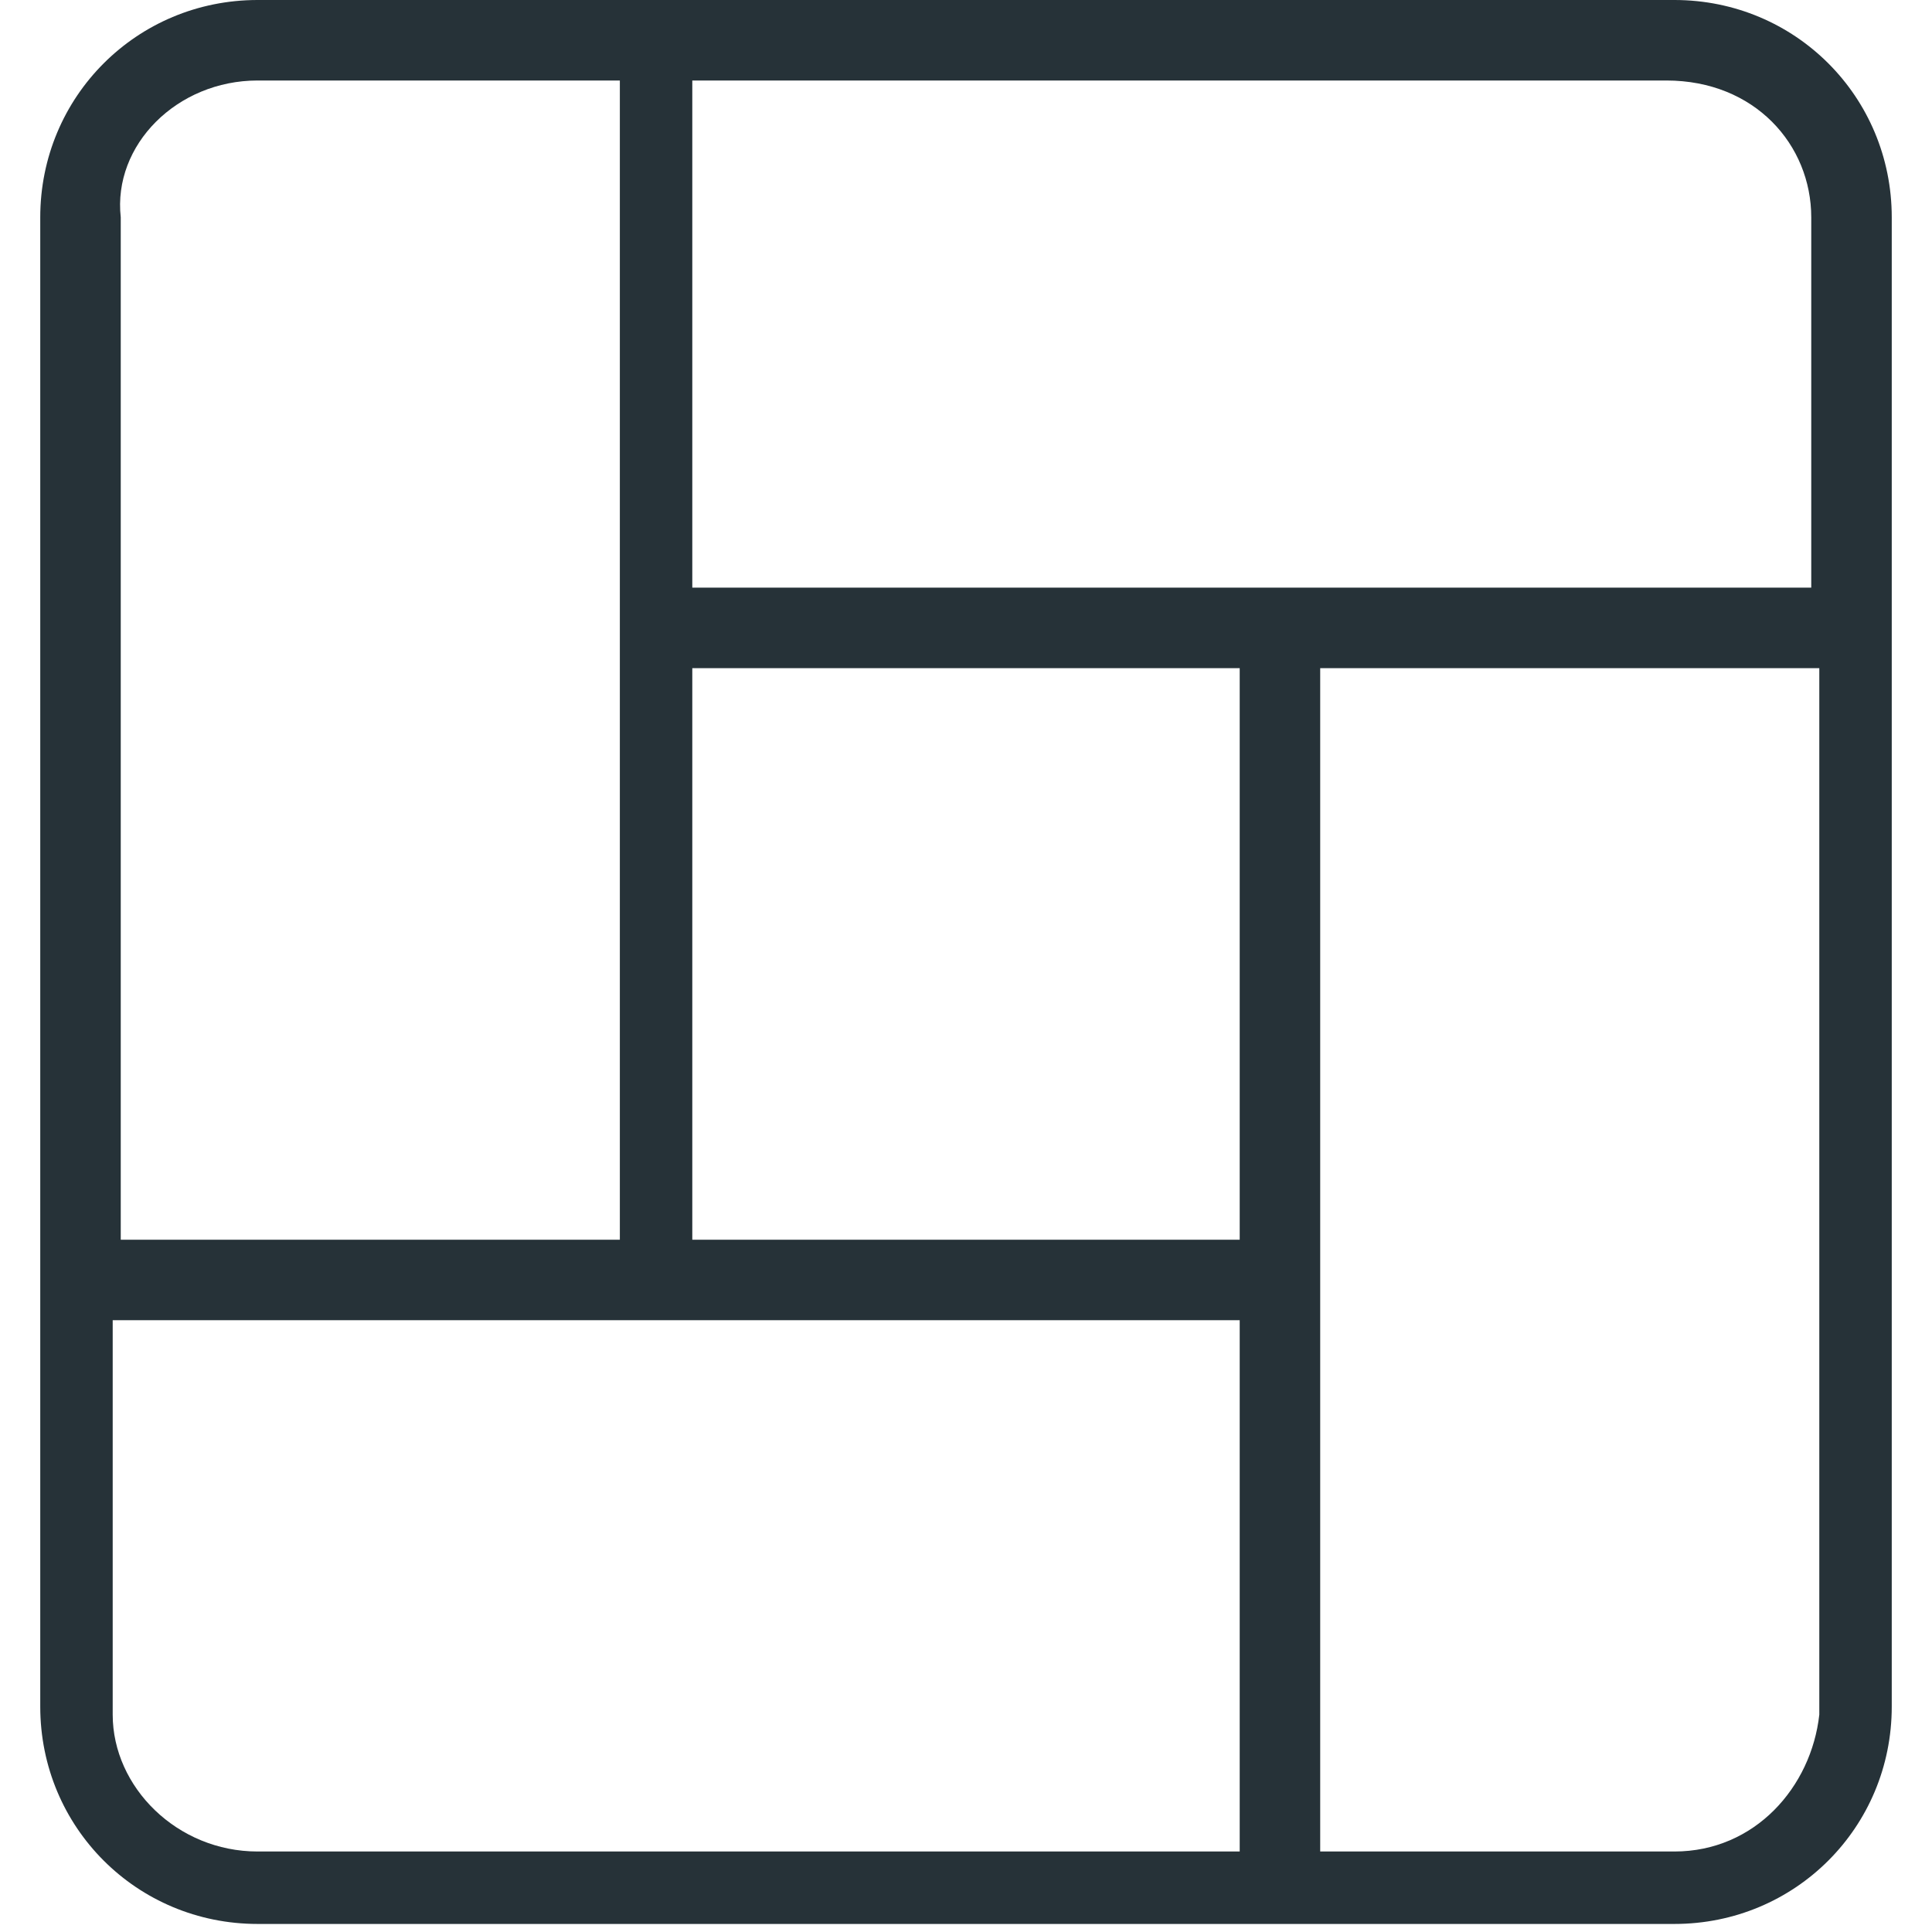
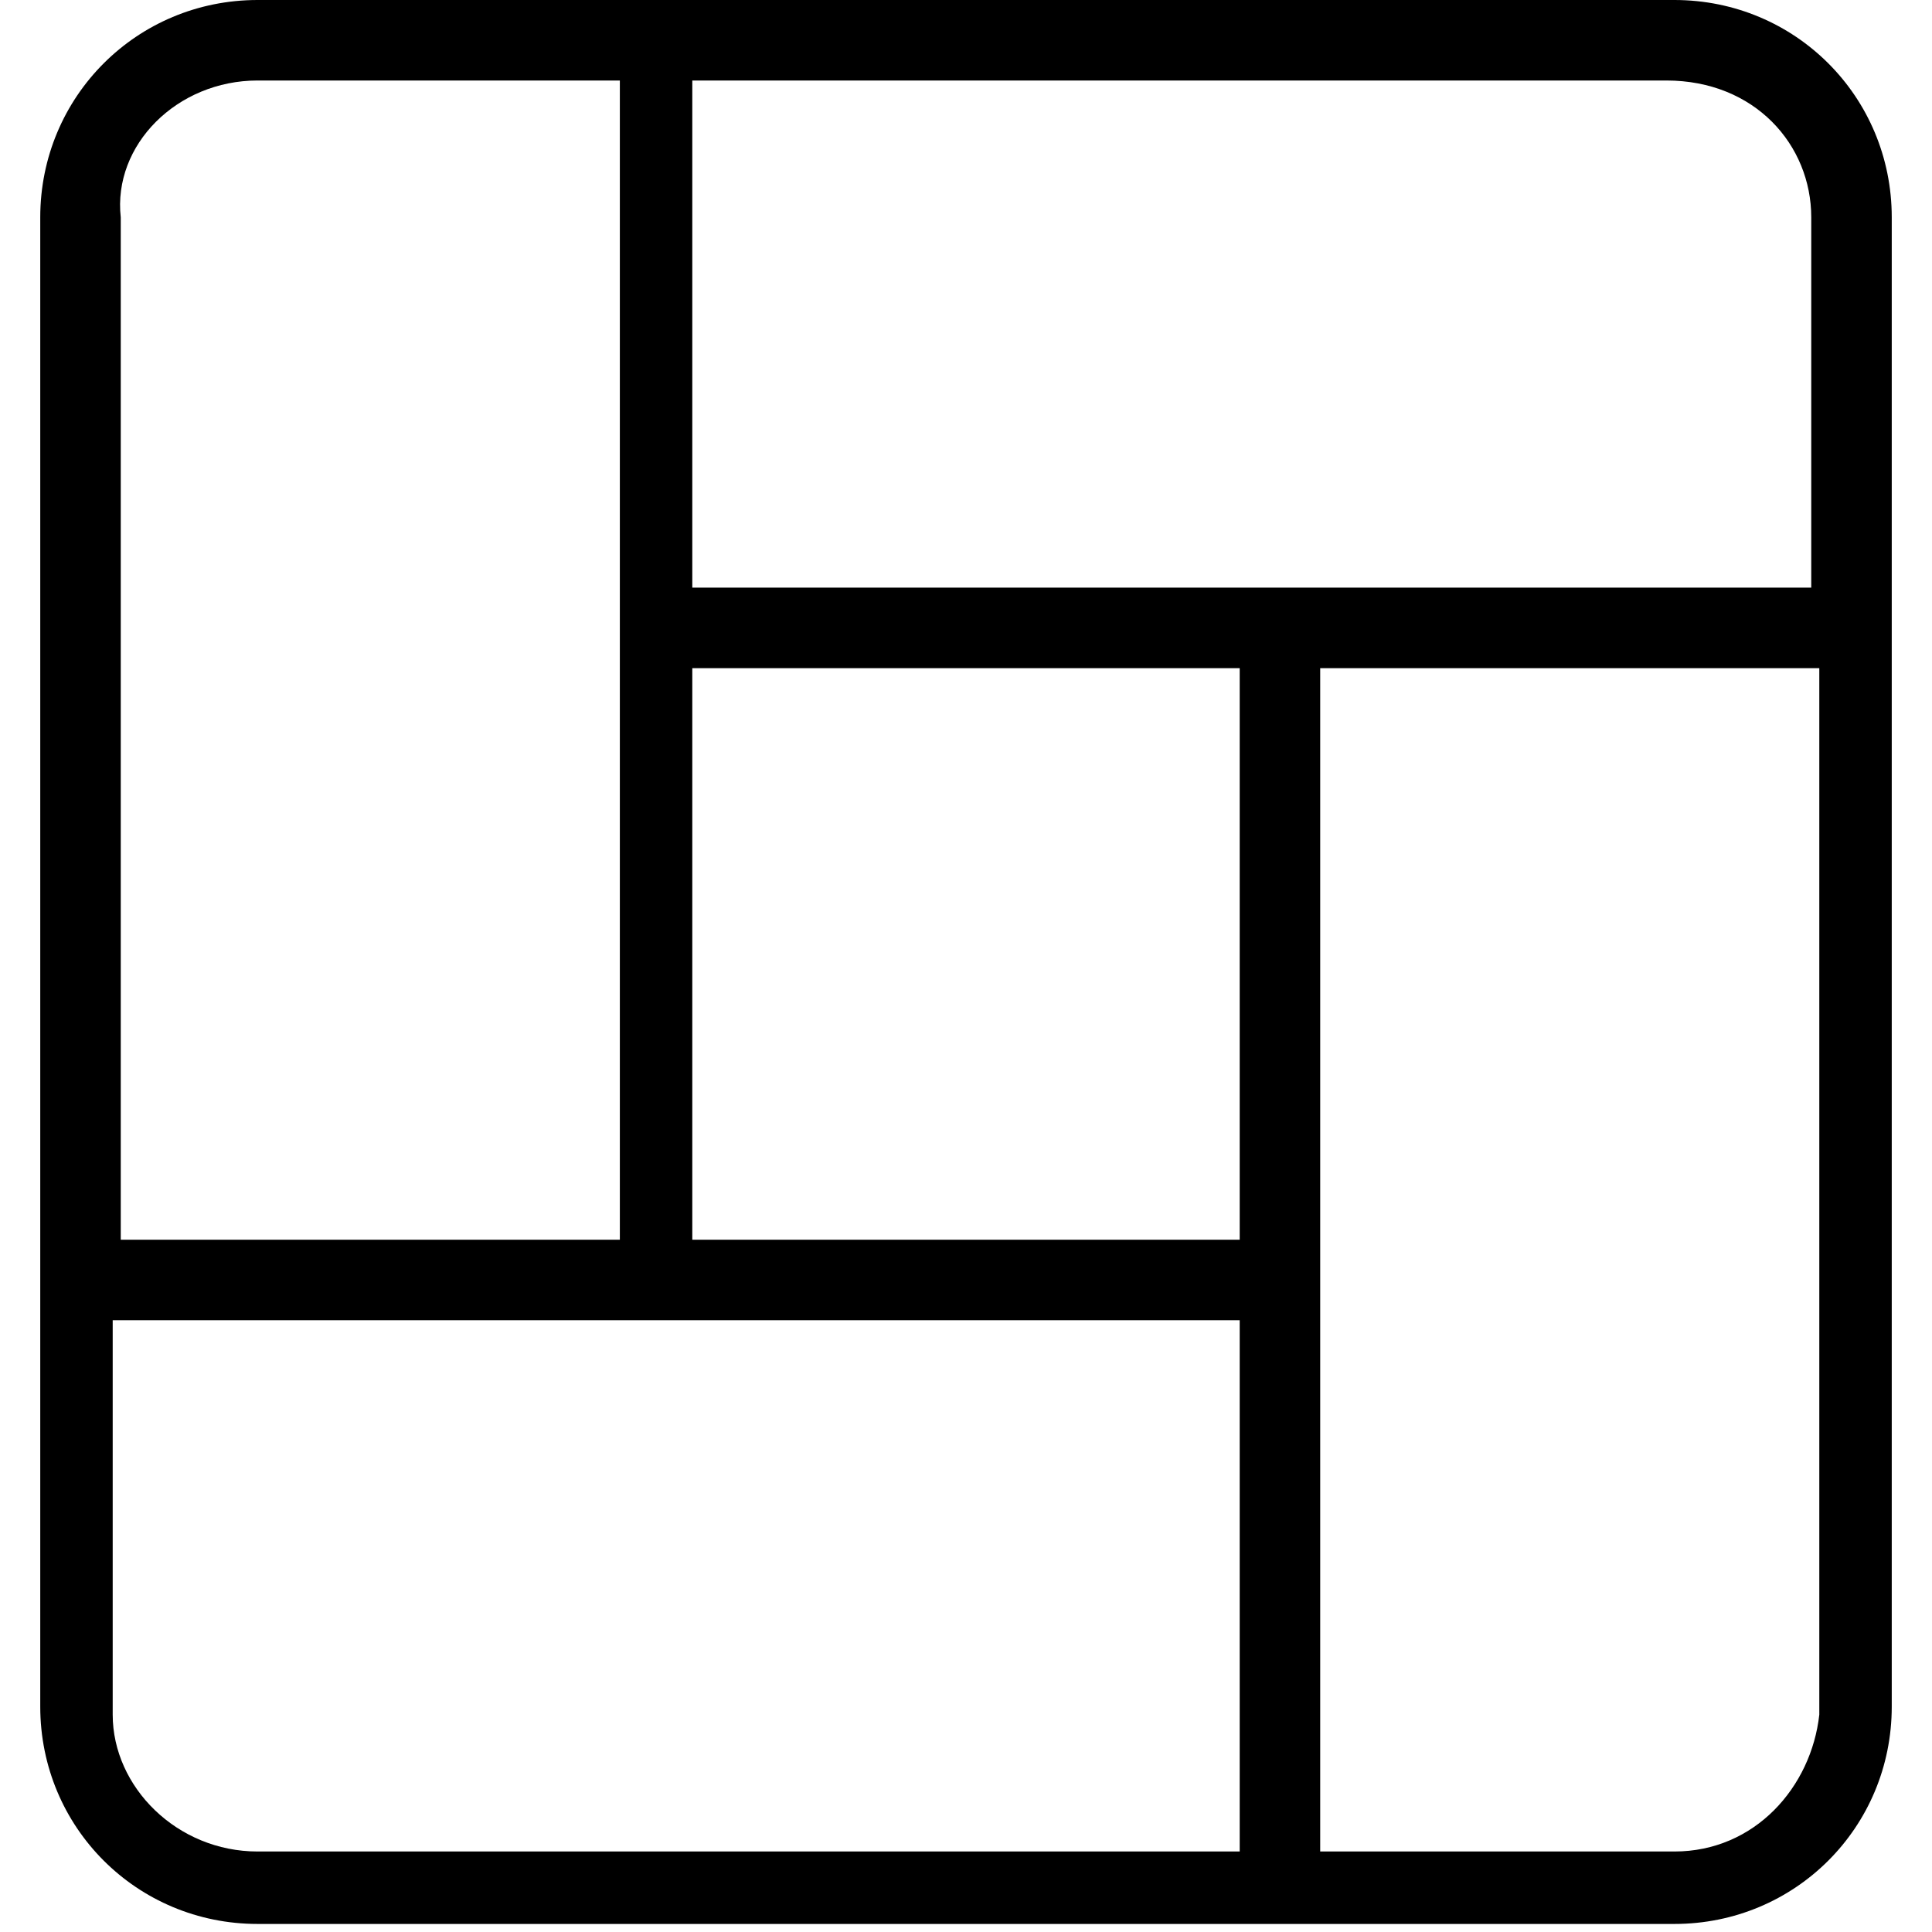
<svg xmlns="http://www.w3.org/2000/svg" viewBox="0 0 24 24" style="enable-background:new 0 0 24 24" xml:space="preserve">
-   <path d="M20.8 0H3.2C1.7 0 .5 1.2.5 2.7v18.5c0 1.5 1.2 2.7 2.7 2.7h17.6c1.5 0 2.7-1.2 2.7-2.7V2.7c0-1.5-1.2-2.7-2.7-2.7zm1.7 2.7v4.6H8.6V1h12.1c1.1 0 1.8.8 1.8 1.7zm-7.1 12.7H8.6V8.3h6.8v7.1zM3.2 1h4.5v14.4H1.5V2.7C1.4 1.8 2.2 1 3.2 1zM1.4 21.3v-4.9h14V23H3.2c-1 0-1.8-.8-1.8-1.7zM20.8 23h-4.4V8.3h6.2v13c-.1.9-.8 1.7-1.8 1.7z" style="fill:#263238" />
+   <path d="M20.8 0H3.2C1.7 0 .5 1.2.5 2.7v18.5c0 1.5 1.2 2.7 2.7 2.7h17.6c1.5 0 2.7-1.2 2.7-2.7V2.7c0-1.5-1.2-2.7-2.7-2.7zm1.7 2.7v4.6H8.6V1h12.1c1.1 0 1.8.8 1.8 1.7zm-7.1 12.7H8.6V8.3h6.8v7.1zM3.2 1h4.5v14.4H1.5V2.7C1.4 1.8 2.2 1 3.2 1zM1.4 21.3v-4.9h14V23H3.2c-1 0-1.8-.8-1.8-1.7zM20.8 23h-4.4V8.3h6.2v13c-.1.9-.8 1.7-1.8 1.7z" />
</svg>
